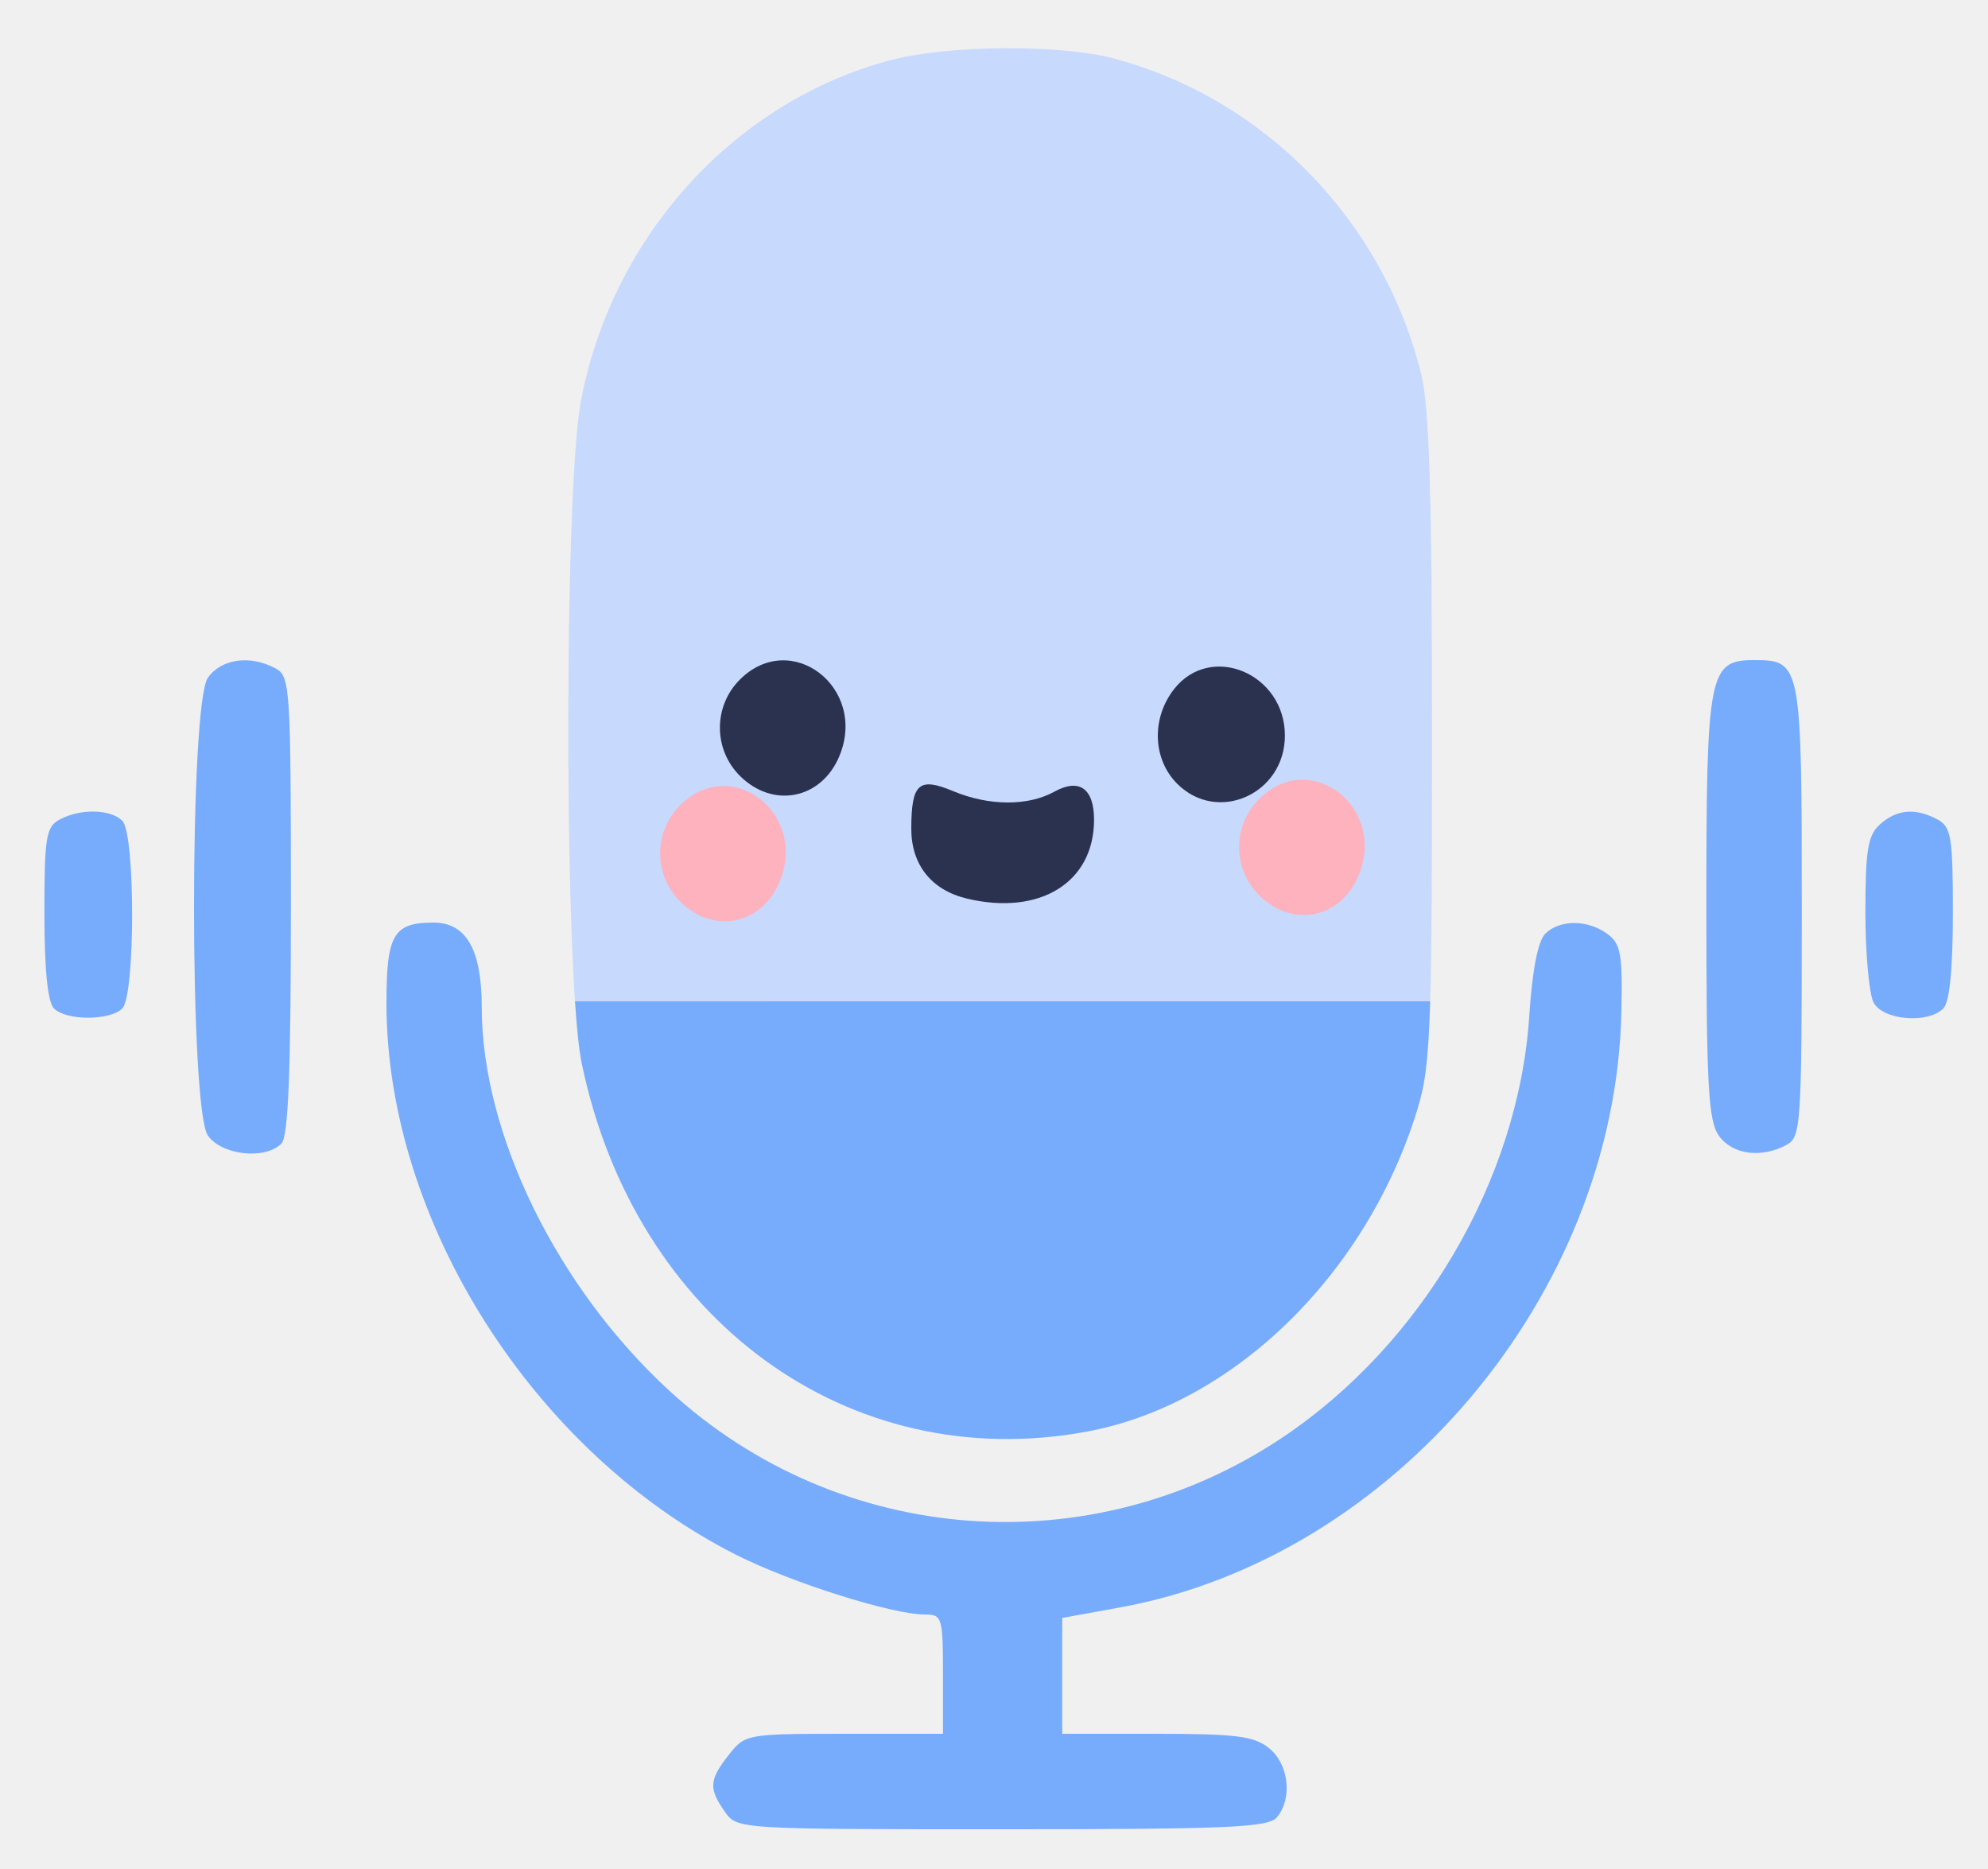
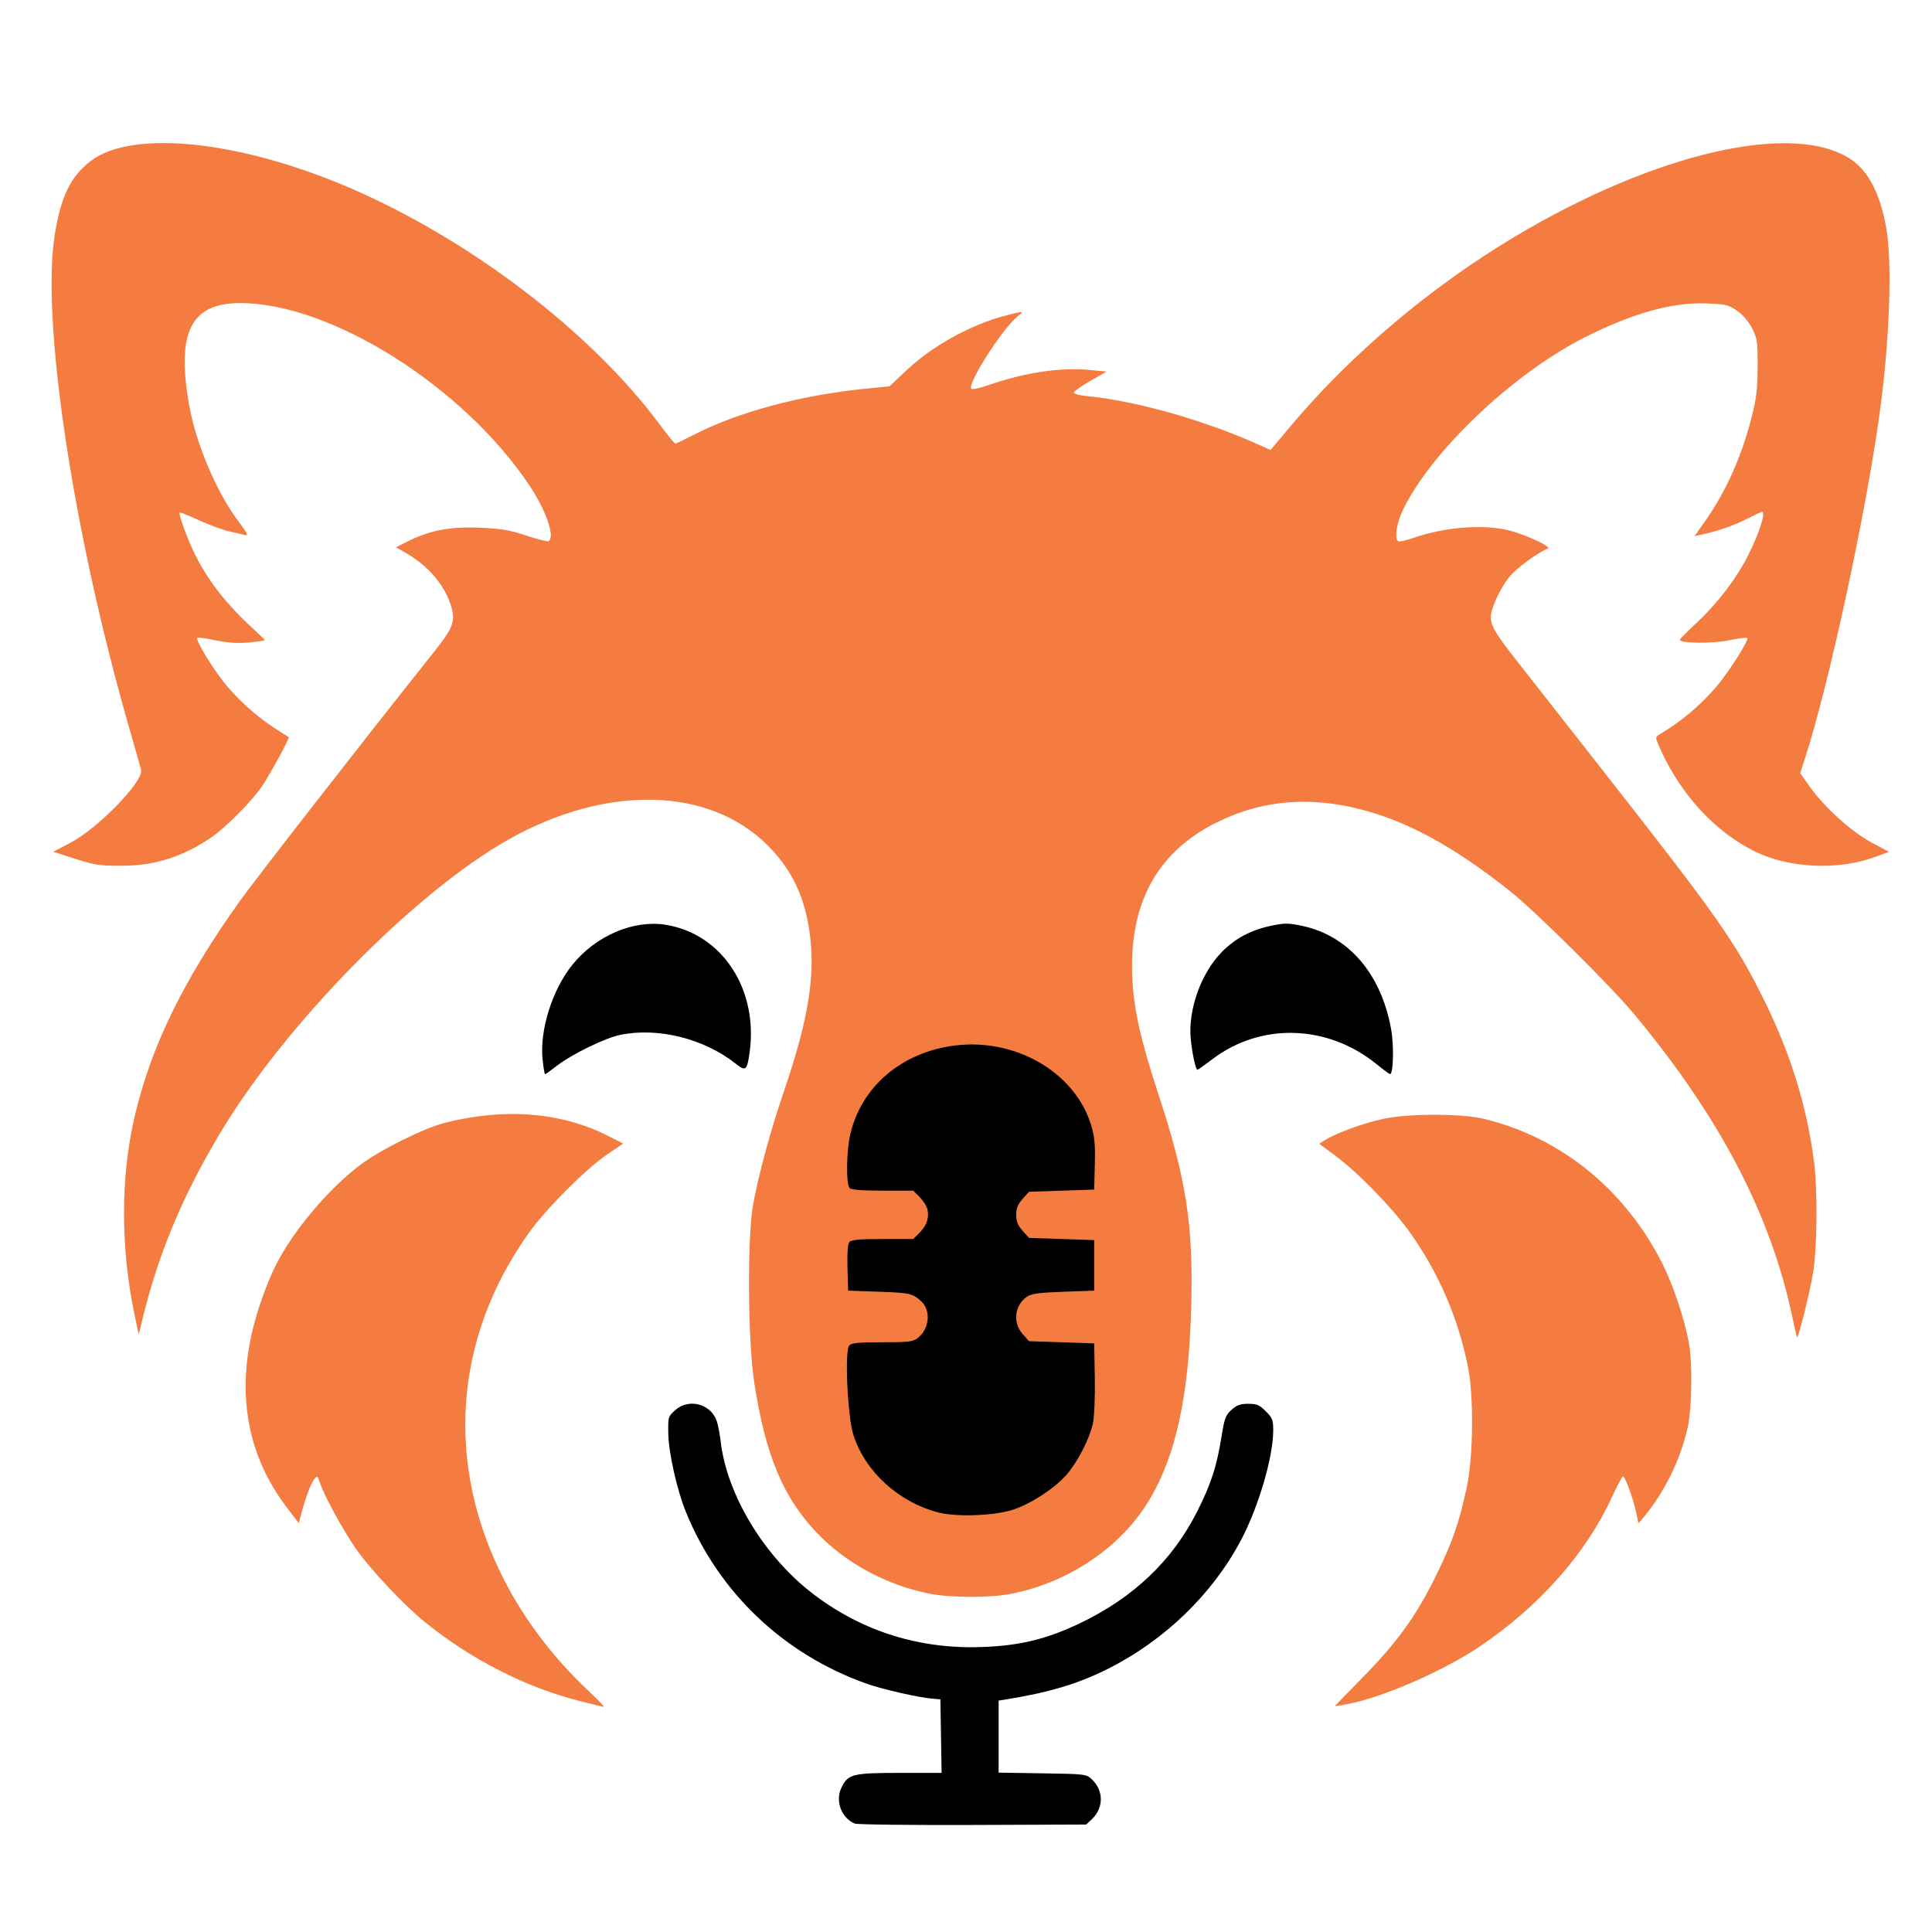
- <svg xmlns="http://www.w3.org/2000/svg" version="1.1" id="svg1" width="250" height="235" viewBox="0 0 250 235">
+ <svg xmlns="http://www.w3.org/2000/svg" version="1.1" id="svg1" width="1221.318" height="1221.318" viewBox="0 0 1221.318 1221.318">
  <defs id="defs1" />
-   <g id="g1">
-     <path style="fill:#77acfd;fill-opacity:1" d="m 244.382,126.8 c 0.785,-0.785 1.2,-4.926 1.2,-11.965 0,-9.619 -0.206,-10.875 -1.934,-11.8 -2.771,-1.483 -5.137,-1.28 -7.237,0.62 -1.525,1.38 -1.829,3.219 -1.829,11.066 0,5.176 0.466,10.281 1.035,11.345 1.187,2.217 6.811,2.688 8.765,0.734 z" id="path10" />
-     <path style="fill:#77acfd;fill-opacity:1" d="m 15.382,126.8 c 1.646,-1.646 1.646,-21.954 0,-23.6 -1.474,-1.474 -5.27,-1.554 -7.866,-0.165 -1.728,0.925 -1.934,2.181 -1.934,11.8 0,7.039 0.415,11.18 1.2,11.965 1.55,1.55 7.05,1.55 8.6,0 z" id="path9" />
-     <path style="fill:#77acfd;fill-opacity:1" d="m 224.648,143.965 c 1.843,-0.986 1.934,-2.38 1.934,-29.429 0,-31.189 -0.066,-31.536 -6.015,-31.536 -5.678,0 -5.985,1.59 -5.985,31 0,22.416 0.243,26.901 1.557,28.777 1.676,2.393 5.309,2.9 8.509,1.187 z" id="path8" />
-     <path style="fill:#77acfd;fill-opacity:1" d="m 35.382,143.8 c 0.878,-0.878 1.2,-8.926 1.2,-29.965 0,-27.415 -0.091,-28.813 -1.934,-29.8 -3.2,-1.713 -6.833,-1.206 -8.509,1.187 -2.321,3.313 -2.321,54.242 0,57.555 1.736,2.478 7.185,3.081 9.243,1.023 z" id="path7" />
-     <path id="path13" style="fill:#77acfd;fill-opacity:1" d="m 179.854,125.896 -107.549,-0.025 c 0.233,3.494 0.513,6.201 0.842,7.791 6.668,32.283 33.57,51.899 63.549,46.34 18.412,-3.414 35.19,-19.771 41.547,-40.502 0.91,-2.969 1.377,-5.7 1.611,-13.604 z" />
-     <path id="path14" style="fill:#c8d9fe" d="m 126.287,6.066 c -5.247,0.033 -10.555,0.525 -14.164,1.465 -19.624,5.112 -35.127,22.104 -39.055,42.807 -1.861,9.81 -2.096,55.548 -0.764,75.533 l 107.549,0.025 c 0.192,-6.485 0.229,-16.453 0.229,-32.896 0,-30.906 -0.324,-41.803 -1.367,-46 C 173.916,27.696 159.014,12.405 140.082,7.357 136.719,6.461 131.534,6.034 126.287,6.066 Z" />
-     <path style="fill:#2b3250;fill-opacity:1" d="m 93.037,97.545 c -3.34,-3.34 -3.34,-8.751 0,-12.091 6.421,-6.421 16.088,0.993 12.522,9.603 -2.255,5.444 -8.354,6.656 -12.522,2.488 z" id="path5" />
-     <path style="fill:#fdb2bd;fill-opacity:1" d="m 85.521,113.344 c -3.34,-3.34 -3.34,-8.751 0,-12.091 6.421,-6.421 16.088,0.993 12.522,9.603 -2.255,5.444 -8.354,6.656 -12.522,2.488 z" id="path5-1" />
-     <path style="fill:#fdb2bd;fill-opacity:1" d="m 158.332,112.558 c -3.34,-3.34 -3.34,-8.751 0,-12.091 6.421,-6.421 16.088,0.993 12.522,9.603 -2.255,5.444 -8.354,6.656 -12.522,2.488 z" id="path5-1-2" />
-     <path style="fill:#2b3250;fill-opacity:1" d="m 148.037,98.545 c -3.094,-3.094 -3.259,-8.253 -0.382,-11.911 4.613,-5.864 13.927,-1.949 13.927,5.854 0,7.345 -8.47,11.132 -13.545,6.057 z" id="path4" />
-     <path style="fill:#2b3250;fill-opacity:1" d="m 121.606,112.987 c -4.49,-1.069 -7.028,-4.273 -7.009,-8.848 0.024,-5.637 0.961,-6.465 5.276,-4.662 4.483,1.873 9.399,1.9 12.706,0.07 3.134,-1.734 5.003,-0.416 5.003,3.528 0,7.872 -6.806,12.095 -15.976,9.912 z" id="path3" />
-     <path style="fill:#77acfd;fill-opacity:1" d="m 160.585,228.497 c 1.979,-2.384 1.49,-6.68 -0.988,-8.686 C 157.719,218.29 155.456,218 145.472,218 h -11.889 v -7.283 -7.283 l 7.25,-1.318 c 34.371,-6.249 62.258,-39.297 63.057,-74.731 0.167,-7.418 -0.06,-8.715 -1.749,-9.957 -2.48,-1.824 -6.016,-1.828 -7.834,-0.009 -0.904,0.904 -1.627,4.636 -1.993,10.295 -1.331,20.54 -13.471,41.28 -31.044,53.033 -24.07,16.099 -55.717,13.706 -77.03,-5.823 -14.182,-12.995 -23.657,-32.333 -23.657,-48.281 0,-7.229 -1.945,-10.642 -6.066,-10.642 -5.064,0 -5.935,1.515 -5.919,10.285 0.051,27.321 18.555,56.408 44.052,69.249 6.908,3.479 19.546,7.466 23.663,7.466 2.158,0 2.27,0.369 2.27,7.5 v 7.5 h -12.427 c -12.234,0 -12.46,0.041 -14.5,2.635 -2.482,3.156 -2.56,4.225 -0.516,7.143 1.556,2.221 1.578,2.223 34.878,2.223 28.429,0 33.504,-0.221 34.568,-1.503 z" id="path2" />
+   <g id="g1" transform="translate(1371.272,-36.76568)">
+     <g id="g2">
+       <rect style="fill:#ffffff;fill-opacity:1;fill-rule:nonzero;stroke-width:4.885" id="rect1" width="1221.318" height="1221.318" x="-1371.272" y="36.766" />
+       <g id="g7-8" transform="matrix(1.388902,0,0,1.388902,-3403.873,-170.0051)" style="fill-rule:nonzero">
+         <path style="fill:#000000;fill-opacity:1;fill-rule:nonzero" d="m 2089.975,633.203 c -22.283,-18.083 -52.551,-19.013 -74.641,-2.294 -3.556,2.691 -6.649,4.893 -6.874,4.893 -0.775,0 -2.405,-7.519 -3.033,-14 -1.289,-13.28 4.617,-29.885 14.076,-39.573 6.088,-6.235 13.33,-10.088 22.595,-12.02 5.971,-1.245 7.781,-1.245 13.752,0 21.238,4.428 36.219,21.735 40.764,47.093 1.357,7.573 1.034,20.598 -0.507,20.432 -0.348,-0.037 -3.108,-2.077 -6.133,-4.532 z" id="path7-2" />
+         <path style="fill:#000000;fill-opacity:1;fill-rule:nonzero" d="m 1710.424,631.171 c -1.425,-13.306 4.362,-31.785 13.511,-43.143 10.671,-13.248 27.869,-20.621 42.54,-18.239 25.823,4.192 42.33,29.561 38.104,58.561 -1.131,7.763 -1.749,8.225 -6.245,4.667 -14.459,-11.442 -35.329,-16.656 -52.559,-13.131 -6.822,1.396 -21.81,8.67 -28.57,13.865 -2.899,2.228 -5.45,4.051 -5.67,4.051 -0.22,0 -0.72,-2.984 -1.11,-6.631 z" id="path6-4" />
+         <path style="fill:#f47c41;fill-opacity:1;fill-rule:nonzero" d="m 1886.608,874.25 c -19.607,-3.896 -38.071,-13.844 -51.254,-27.613 -15.414,-16.1 -23.445,-35.264 -28.555,-68.136 -3.007,-19.345 -3.305,-66.773 -0.512,-81.699 2.677,-14.307 7.954,-33.602 14.209,-51.95 9.683,-28.403 13.286,-47.506 12.155,-64.443 -1.332,-19.955 -7.388,-34.321 -19.664,-46.651 -26.687,-26.803 -73.454,-27.921 -118.011,-2.82 -42.975,24.209 -102.215,84.621 -131.75,134.355 -16.968,28.572 -27.647,54.201 -34.797,83.509 l -1.83,7.5 -1.796,-8.5 c -6.564,-31.076 -6.532,-63.536 0.091,-91.383 7.537,-31.689 21.898,-61.097 47.296,-96.849 7.22,-10.163 54.977,-71.463 88.506,-113.603 9.305,-11.695 10.315,-14.533 7.831,-22.011 -3.128,-9.416 -10.514,-17.84 -20.73,-23.643 l -4.106,-2.332 5.083,-2.576 c 10.014,-5.075 19.279,-6.881 32.647,-6.366 9.974,0.384 13.682,1 21.48,3.565 5.184,1.705 9.796,2.871 10.25,2.591 3.066,-1.895 -1.131,-14.032 -8.833,-25.538 -30.063,-44.914 -90.083,-82.753 -131.396,-82.836 -22.697,-0.046 -29.345,13.333 -23.289,46.868 3.163,17.511 12.563,39.571 22.36,52.467 3.605,4.746 4.633,6.694 3.344,6.337 -1.024,-0.283 -4.336,-1.058 -7.361,-1.72 -3.025,-0.663 -9.284,-2.956 -13.908,-5.096 -4.624,-2.14 -8.584,-3.715 -8.8,-3.499 -0.694,0.694 3.72,12.701 7.174,19.515 6.08,11.995 14.309,22.448 26.293,33.401 2.883,2.635 5.241,4.959 5.241,5.165 0,0.206 -3.263,0.673 -7.25,1.037 -5.119,0.468 -9.558,0.181 -15.105,-0.977 -4.32,-0.902 -8.084,-1.41 -8.365,-1.129 -0.885,0.885 6.512,13.19 12.282,20.432 6.106,7.663 14.982,15.609 23.438,20.981 3.025,1.922 5.665,3.631 5.867,3.798 0.509,0.422 -8.461,16.913 -12.185,22.403 -4.596,6.775 -16.44,18.718 -23.014,23.205 -12.822,8.752 -25.553,12.834 -40.214,12.894 -11.151,0.046 -12.543,-0.177 -23.843,-3.816 l -7.889,-2.54 7.691,-4.014 c 12.653,-6.604 33.449,-28.008 32.277,-33.221 -0.248,-1.104 -2.533,-9.208 -5.077,-18.008 -25.767,-89.129 -40.531,-186.655 -34.179,-225.783 2.819,-17.369 7.281,-26.465 16.388,-33.411 18.822,-14.356 67.661,-9.304 117.628,12.167 54.901,23.591 109.98,65.608 141.285,107.777 3.573,4.812 6.765,8.75 7.095,8.75 0.33,0 3.99,-1.751 8.135,-3.891 20.302,-10.483 48.885,-18.179 78.45,-21.123 l 10.914,-1.087 7.845,-7.38 c 11.94,-11.232 29.498,-20.866 45.47,-24.948 7.849,-2.006 8.146,-1.98 5.066,0.443 -6.743,5.304 -22.841,30.348 -21.208,32.992 0.293,0.475 3.788,-0.256 7.765,-1.623 16.971,-5.836 32.664,-8.185 46.198,-6.917 l 7.688,0.72 -7.264,4.157 c -3.995,2.287 -7.421,4.656 -7.614,5.266 -0.219,0.694 2.185,1.363 6.437,1.79 22.14,2.223 52.861,10.932 77.419,21.947 l 5.633,2.526 9.252,-10.999 c 27.488,-32.677 63.69,-63.25 101.983,-86.123 64.154,-38.321 127.358,-52.736 153.218,-34.944 7.853,5.403 13.165,15.89 15.823,31.236 2.782,16.066 1.455,51.807 -3.156,84.958 -6.444,46.333 -23.083,122.992 -34.025,156.756 l -2.027,6.256 4.512,6.323 c 6.66,9.333 19.049,20.477 28.125,25.297 l 7.779,4.132 -5.841,2.185 c -17.234,6.448 -39.932,5.383 -55.747,-2.615 -17.561,-8.882 -32.496,-24.934 -41.905,-45.041 -2.923,-6.246 -3.006,-6.728 -1.326,-7.727 10.085,-5.998 18.288,-12.82 25.88,-21.526 5.646,-6.473 15.367,-21.697 14.444,-22.62 -0.299,-0.299 -4.078,0.194 -8.398,1.096 -7.337,1.532 -22.355,1.371 -22.355,-0.238 0,-0.304 3.712,-4.029 8.25,-8.279 9.248,-8.661 17.846,-20.036 23.054,-30.498 4.986,-10.016 7.987,-19.5 6.171,-19.5 -0.289,0 -3.578,1.538 -7.31,3.417 -6.127,3.085 -12.428,5.247 -20.539,7.046 l -2.873,0.637 4.443,-6.3 c 9.77,-13.853 16.819,-29.474 21.451,-47.535 2.272,-8.858 2.769,-12.983 2.807,-23.285 0.042,-11.511 -0.16,-12.921 -2.509,-17.491 -1.539,-2.995 -4.237,-6.153 -6.788,-7.946 -3.852,-2.708 -5.109,-3.01 -13.958,-3.366 -15.453,-0.621 -33.326,4.338 -55.158,15.302 -32.865,16.506 -70.423,52.183 -83.186,79.021 -2.772,5.829 -3.762,12.821 -1.972,13.927 0.485,0.3 3.523,-0.371 6.75,-1.491 14.509,-5.036 32.246,-6.408 43.907,-3.398 7.767,2.005 19.457,7.519 17.46,8.235 -4.296,1.541 -14.265,8.844 -17.558,12.862 -3.936,4.803 -8.378,14.327 -8.418,18.049 -0.043,3.998 2.001,7.606 10.347,18.255 4.551,5.808 22.219,28.335 39.261,50.06 54.204,69.098 61.584,79.593 74.883,106.5 11.943,24.163 19.306,47.971 22.574,73 1.742,13.338 1.482,40.13 -0.499,51.5 -1.644,9.433 -6.612,29.311 -7.183,28.74 -0.164,-0.164 -1.036,-3.869 -1.937,-8.234 -9.71,-47.007 -33.002,-91.77 -72.333,-139.006 -10.547,-12.667 -44.799,-46.618 -56.162,-55.667 -21.312,-16.974 -40.032,-28.067 -57.724,-34.208 -27.973,-9.709 -52.898,-8.76 -76.251,2.902 -25.635,12.802 -38.39,34.619 -38.277,65.473 0.059,16.343 3.058,30.791 12.162,58.61 12.547,38.335 15.703,58.673 14.8,95.39 -1.014,41.229 -6.943,68.614 -19.293,89.099 -12.874,21.355 -36.764,37.409 -63.23,42.492 -9.091,1.746 -27.383,1.674 -36.529,-0.143 z" id="path5-5" />
+         <path style="fill:#000000;fill-rule:nonzero" d="m 1924.975,835.858 c 8.225,-2.834 18.756,-9.796 23.997,-15.863 5.092,-5.894 10.52,-16.549 11.957,-23.469 0.611,-2.942 0.977,-12.183 0.824,-20.763 l -0.277,-15.461 -14.835,-0.5 -14.835,-0.5 -2.915,-3.266 c -4.601,-5.156 -3.667,-13.126 1.99,-16.97 2.066,-1.404 5.452,-1.866 16.596,-2.264 l 14,-0.5 v -11.5 -11.5 l -14.835,-0.5 -14.835,-0.5 -2.915,-3.266 c -2.181,-2.444 -2.915,-4.264 -2.915,-7.234 0,-2.97 0.733,-4.79 2.915,-7.234 l 2.915,-3.266 14.835,-0.5 14.835,-0.5 0.285,-11.456 c 0.229,-9.228 -0.107,-12.729 -1.728,-18 -7.352,-23.906 -34.319,-39.601 -62.028,-36.099 -24.117,3.048 -42.396,18.546 -47.523,40.295 -1.81,7.678 -1.999,22.867 -0.306,24.56 0.818,0.818 5.617,1.2 15.077,1.2 h 13.877 l 2.872,2.872 c 1.58,1.58 3.169,4.055 3.531,5.5 0.955,3.803 -0.252,7.476 -3.531,10.756 l -2.872,2.872 h -13.954 c -10.722,0 -14.223,0.323 -15.113,1.396 -0.758,0.914 -1.06,4.974 -0.872,11.75 l 0.286,10.354 14,0.5 c 14.217,0.508 15.275,0.745 19.235,4.309 4.567,4.11 3.808,12.546 -1.505,16.725 -2.21,1.738 -4.093,1.966 -16.242,1.966 -11.031,0 -13.99,0.298 -14.995,1.509 -2.139,2.578 -0.748,32.37 1.898,40.641 5.367,16.778 20.761,30.773 38.891,35.357 8.521,2.154 25.894,1.418 34.218,-1.451 z" id="path4-5" />
+         <path style="fill:#f47c41;fill-opacity:1;fill-rule:nonzero" d="m 2070.979,925.416 c 0,-0.062 5.74,-5.963 12.75,-13.113 15.673,-15.986 24.2,-27.803 33.191,-46 7.459,-15.096 10.775,-24.621 14.177,-40.727 2.913,-13.792 3.195,-40.883 0.564,-54.273 -4.348,-22.134 -13.352,-43.054 -26.453,-61.463 -7.909,-11.114 -23.713,-27.362 -34.029,-34.987 l -7.294,-5.392 2.794,-1.764 c 4.902,-3.095 17.522,-7.688 26.294,-9.571 11.55,-2.479 35.497,-2.496 45.773,-0.033 35.135,8.422 64.473,32.269 81.508,66.255 4.773,9.523 9.795,24.543 11.854,35.454 1.713,9.081 1.44,29.897 -0.508,38.743 -3.187,14.468 -10.495,29.416 -19.907,40.716 l -2.464,2.959 -1.084,-5.055 c -1.323,-6.167 -5.063,-16.369 -5.993,-16.347 -0.373,0.009 -2.696,4.396 -5.161,9.75 -11.702,25.407 -33.201,49.651 -60.017,67.681 -16.925,11.38 -44.779,23.453 -60.75,26.333 -2.888,0.521 -5.248,0.895 -5.245,0.833 z" id="path3-1" />
+         <path style="fill:#f47c41;fill-opacity:1;fill-rule:nonzero" d="m 1726.475,922.869 c -24.227,-6.26 -49.01,-18.978 -69.686,-35.762 -9.54,-7.744 -24.47,-23.594 -31.139,-33.057 -5.776,-8.196 -14.337,-23.826 -16.567,-30.248 -1.153,-3.318 -1.29,-3.401 -2.641,-1.587 -1.633,2.192 -3.787,7.883 -5.681,15.01 l -1.308,4.923 -5.638,-7.423 c -17.445,-22.969 -22.66,-50.493 -15.314,-80.829 2.349,-9.699 6.599,-21.466 10.631,-29.432 7.896,-15.599 23.897,-34.557 38.344,-45.43 9.145,-6.882 28.99,-16.724 38.645,-19.164 27.39,-6.923 53.21,-4.754 74.655,6.272 l 6.3,3.239 -7.3,4.953 c -9.804,6.652 -27.974,24.895 -35.824,35.968 -34.085,48.079 -38.012,105.345 -10.839,158.07 9.255,17.958 22.404,35.252 37.774,49.68 4.54,4.263 7.88,7.73 7.422,7.705 -0.458,-0.025 -5.783,-1.325 -11.833,-2.888 z" id="path2-7" />
+         <path style="fill:#000000;fill-opacity:1;fill-rule:nonzero" d="m 1852.475,978.862 c -6.04,-2.539 -8.932,-10.24 -6.093,-16.222 2.99,-6.302 5.07,-6.838 26.522,-6.838 h 19.12 l -0.274,-16.75 -0.274,-16.75 -3.5,-0.272 c -6.304,-0.489 -23.19,-4.34 -30.419,-6.937 -37.714,-13.551 -67.076,-41.555 -81.95,-78.161 -4.016,-9.882 -7.799,-26.702 -7.974,-35.454 -0.153,-7.652 -0.085,-7.888 3.109,-10.75 6.357,-5.696 16.589,-2.824 19.081,5.356 0.539,1.77 1.268,5.692 1.62,8.717 2.878,24.744 20.105,52.978 42.724,70.022 22.14,16.683 48.061,24.729 76.311,23.688 17.178,-0.633 29.275,-3.563 44.322,-10.736 24.625,-11.738 42.348,-28.645 53.691,-51.217 6.195,-12.328 8.785,-20.331 10.924,-33.757 1.332,-8.362 1.878,-9.829 4.554,-12.25 2.386,-2.158 4.028,-2.75 7.625,-2.75 3.88,0 5.106,0.522 7.984,3.4 3.026,3.026 3.398,3.989 3.384,8.75 -0.036,12.157 -6.662,34.729 -14.621,49.809 -13.041,24.707 -34.911,45.834 -60.863,58.798 -13.399,6.694 -26.497,10.624 -45.75,13.729 l -3.75,0.605 v 16.396 16.396 l 19.922,0.308 c 19.443,0.301 19.983,0.366 22.471,2.705 5.501,5.173 5.5,13.035 0,18.206 l -2.551,2.397 -51.67,0.2 c -28.418,0.11 -52.57,-0.178 -53.67,-0.641 z" id="path1-1" />
+       </g>
+     </g>
  </g>
</svg>
